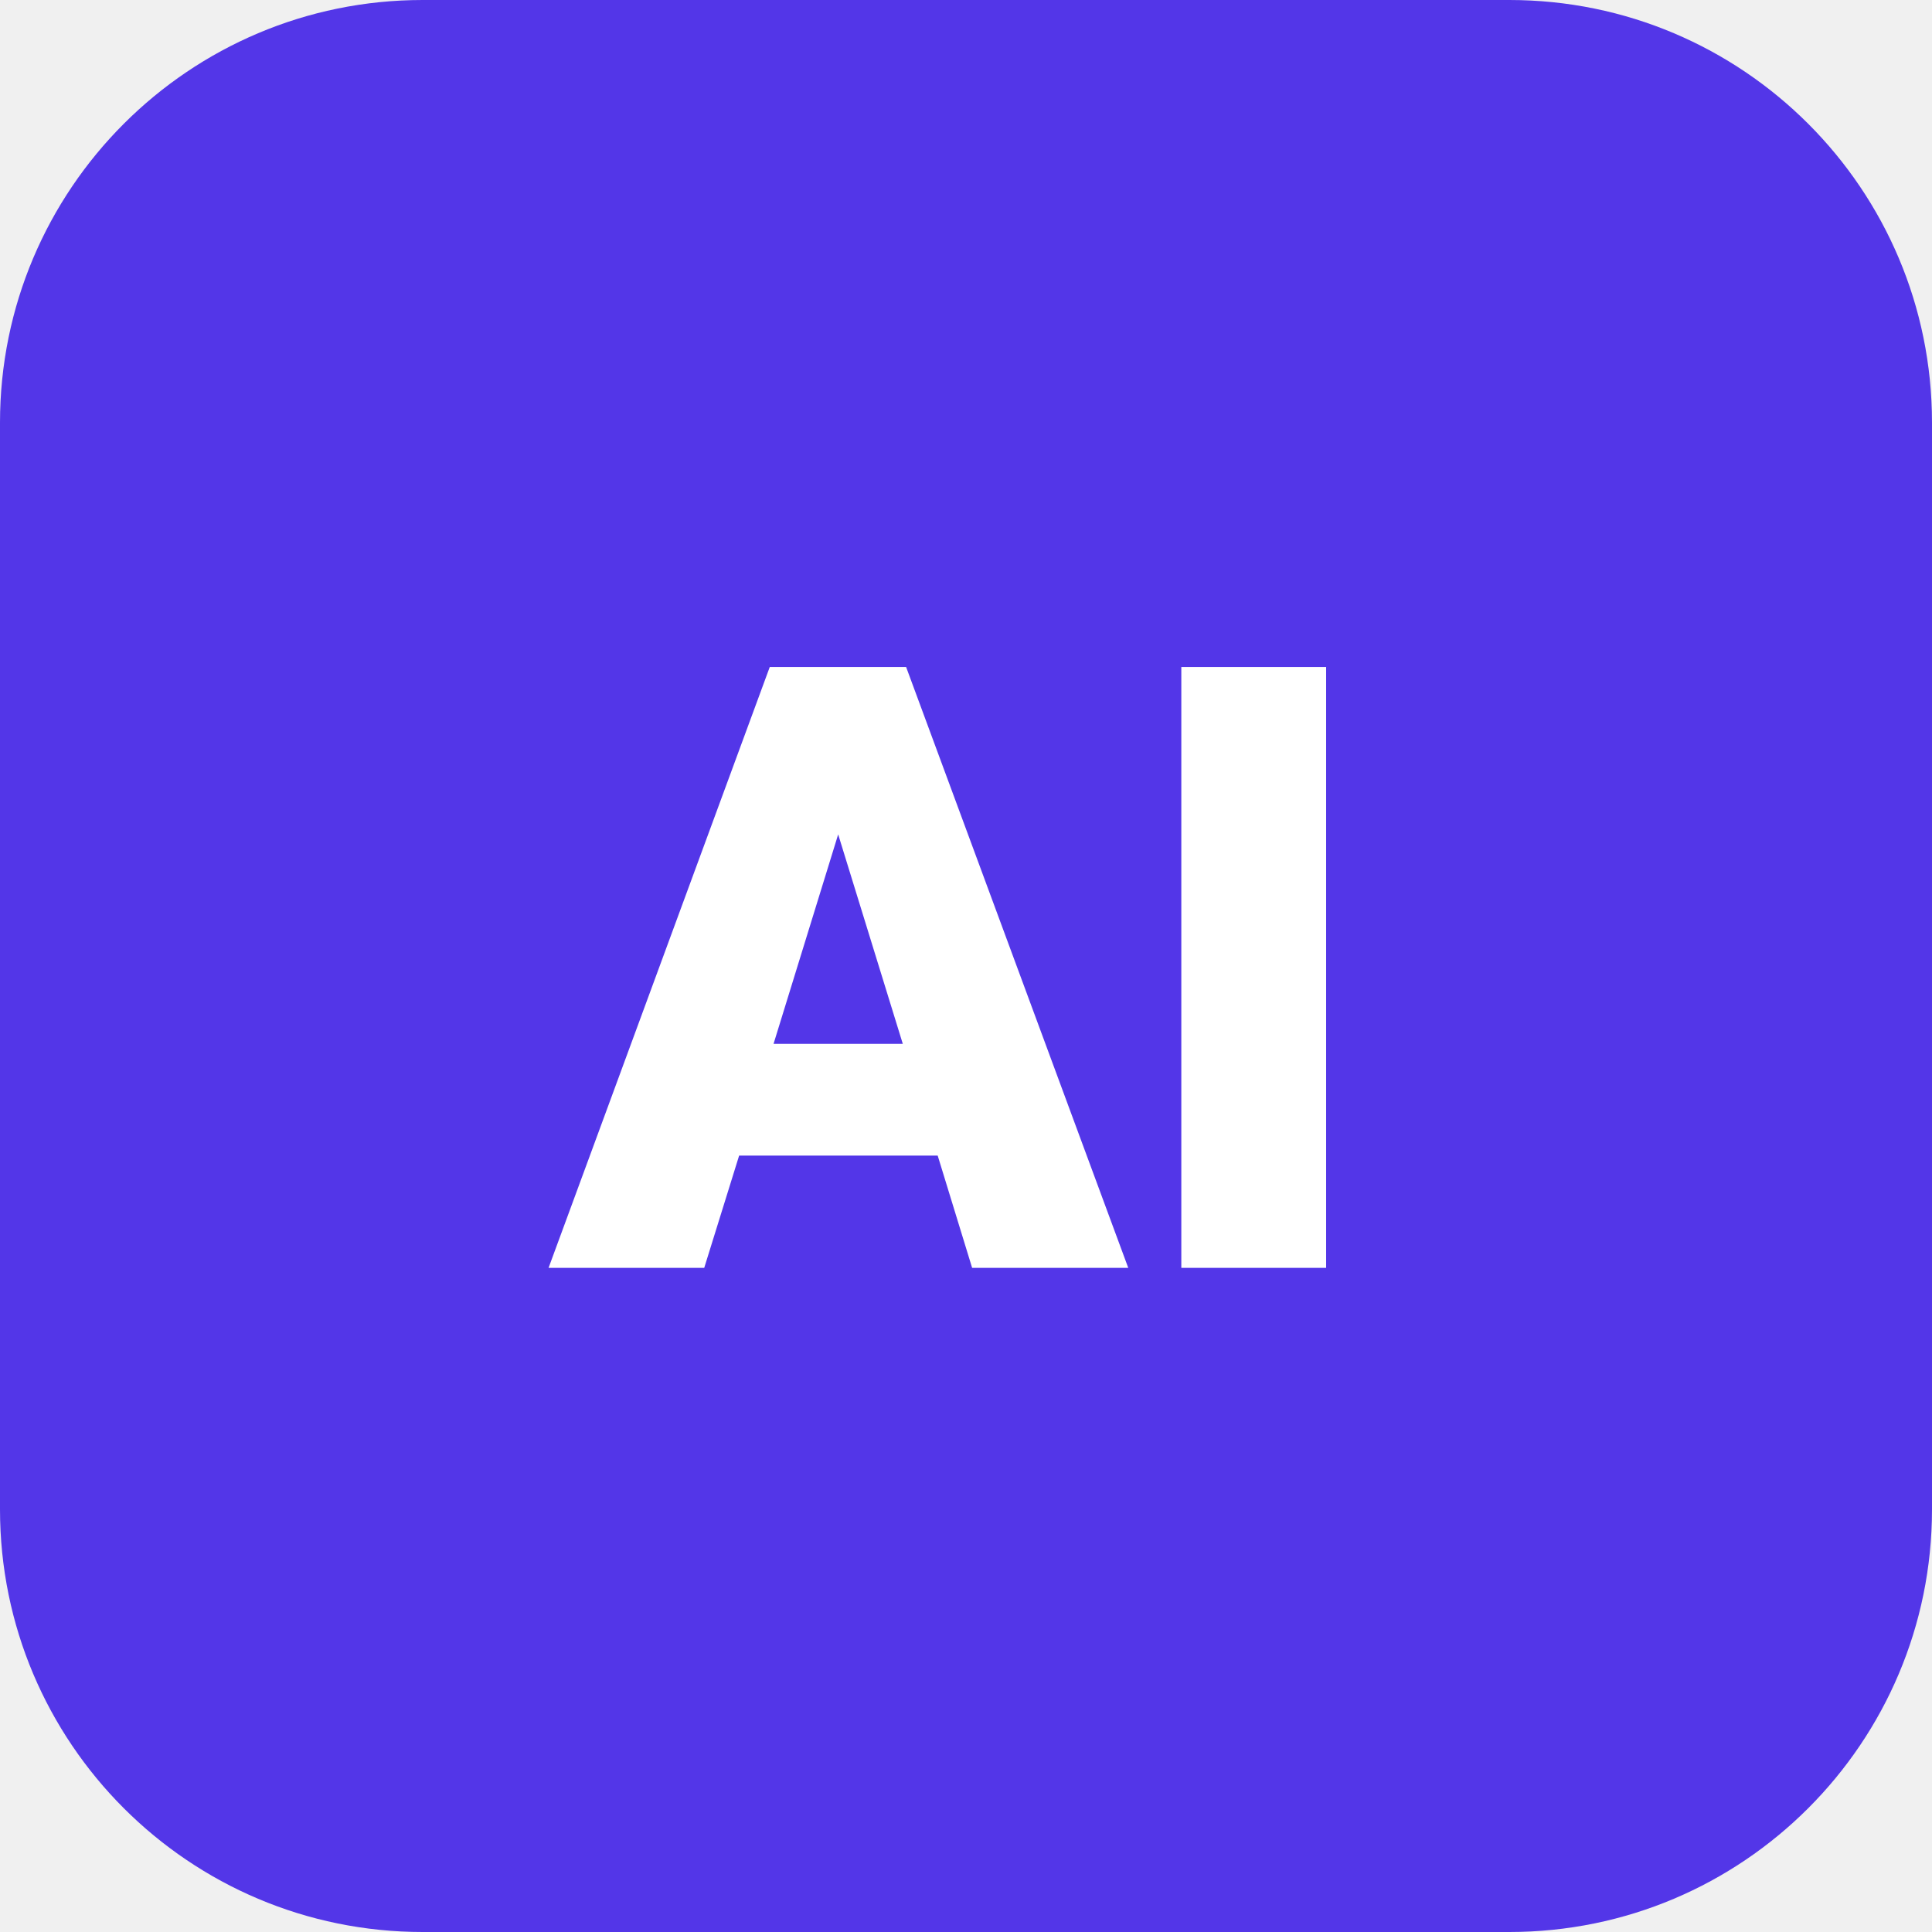
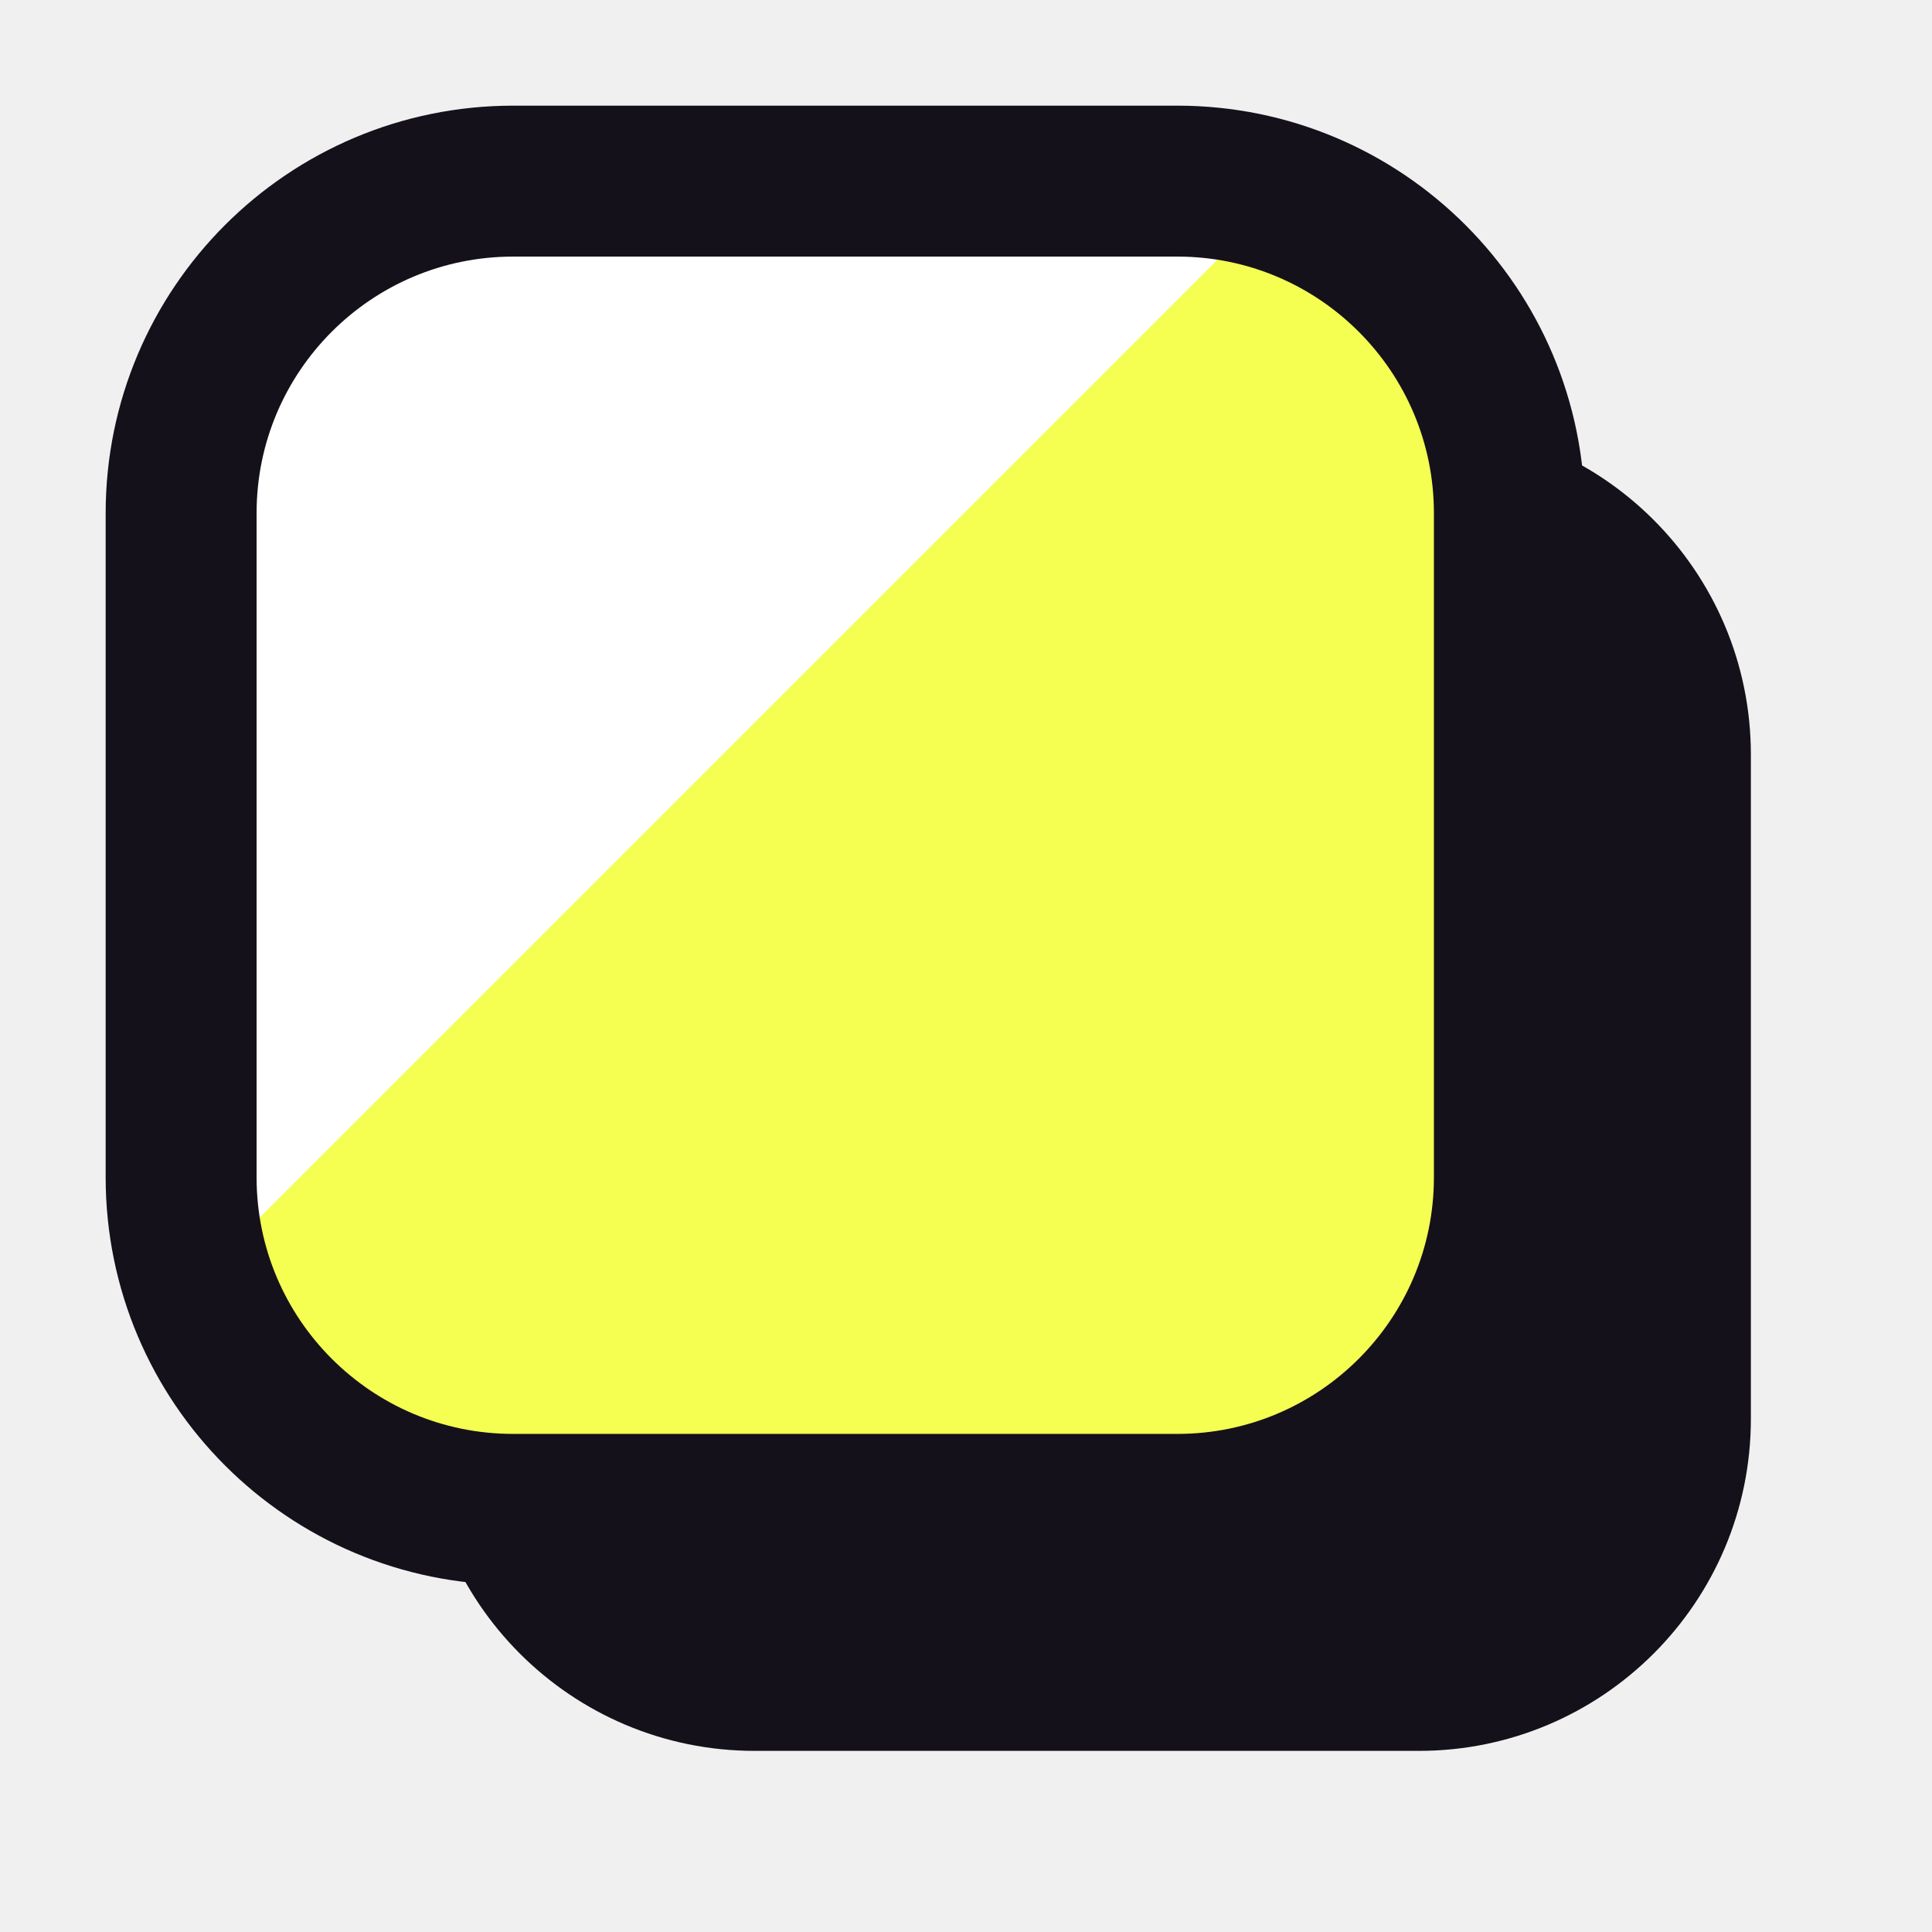
<svg xmlns="http://www.w3.org/2000/svg" viewBox="0 0 64 64">
-   <rect width="64" height="64" rx="14" fill="#5336e8" />
-   <text x="32" y="42" font-family="-apple-system,BlinkMacSystemFont,Segoe UI,Roboto,Helvetica,Arial,sans-serif" font-size="28" font-weight="800" fill="#ffffff" text-anchor="middle">AI</text>
+   <defs>
+     <linearGradient id="g" x1="0" y1="0" x2="1" y2="1">
+       <stop offset="0" stop-color="#ffffff" />
+       <stop offset="0.42" stop-color="#ffffff" />
+       <stop offset="0.42" stop-color="#f4ff52" />
+       <stop offset="1" stop-color="#f4ff52" />
+     </linearGradient>
+   </defs>
+   <rect x="14" y="14" width="44" height="44" rx="11" fill="#15111a" />
+   <rect x="6" y="6" width="44" height="44" rx="11" fill="url(#g)" stroke="#15111a" stroke-width="5" />
</svg>
